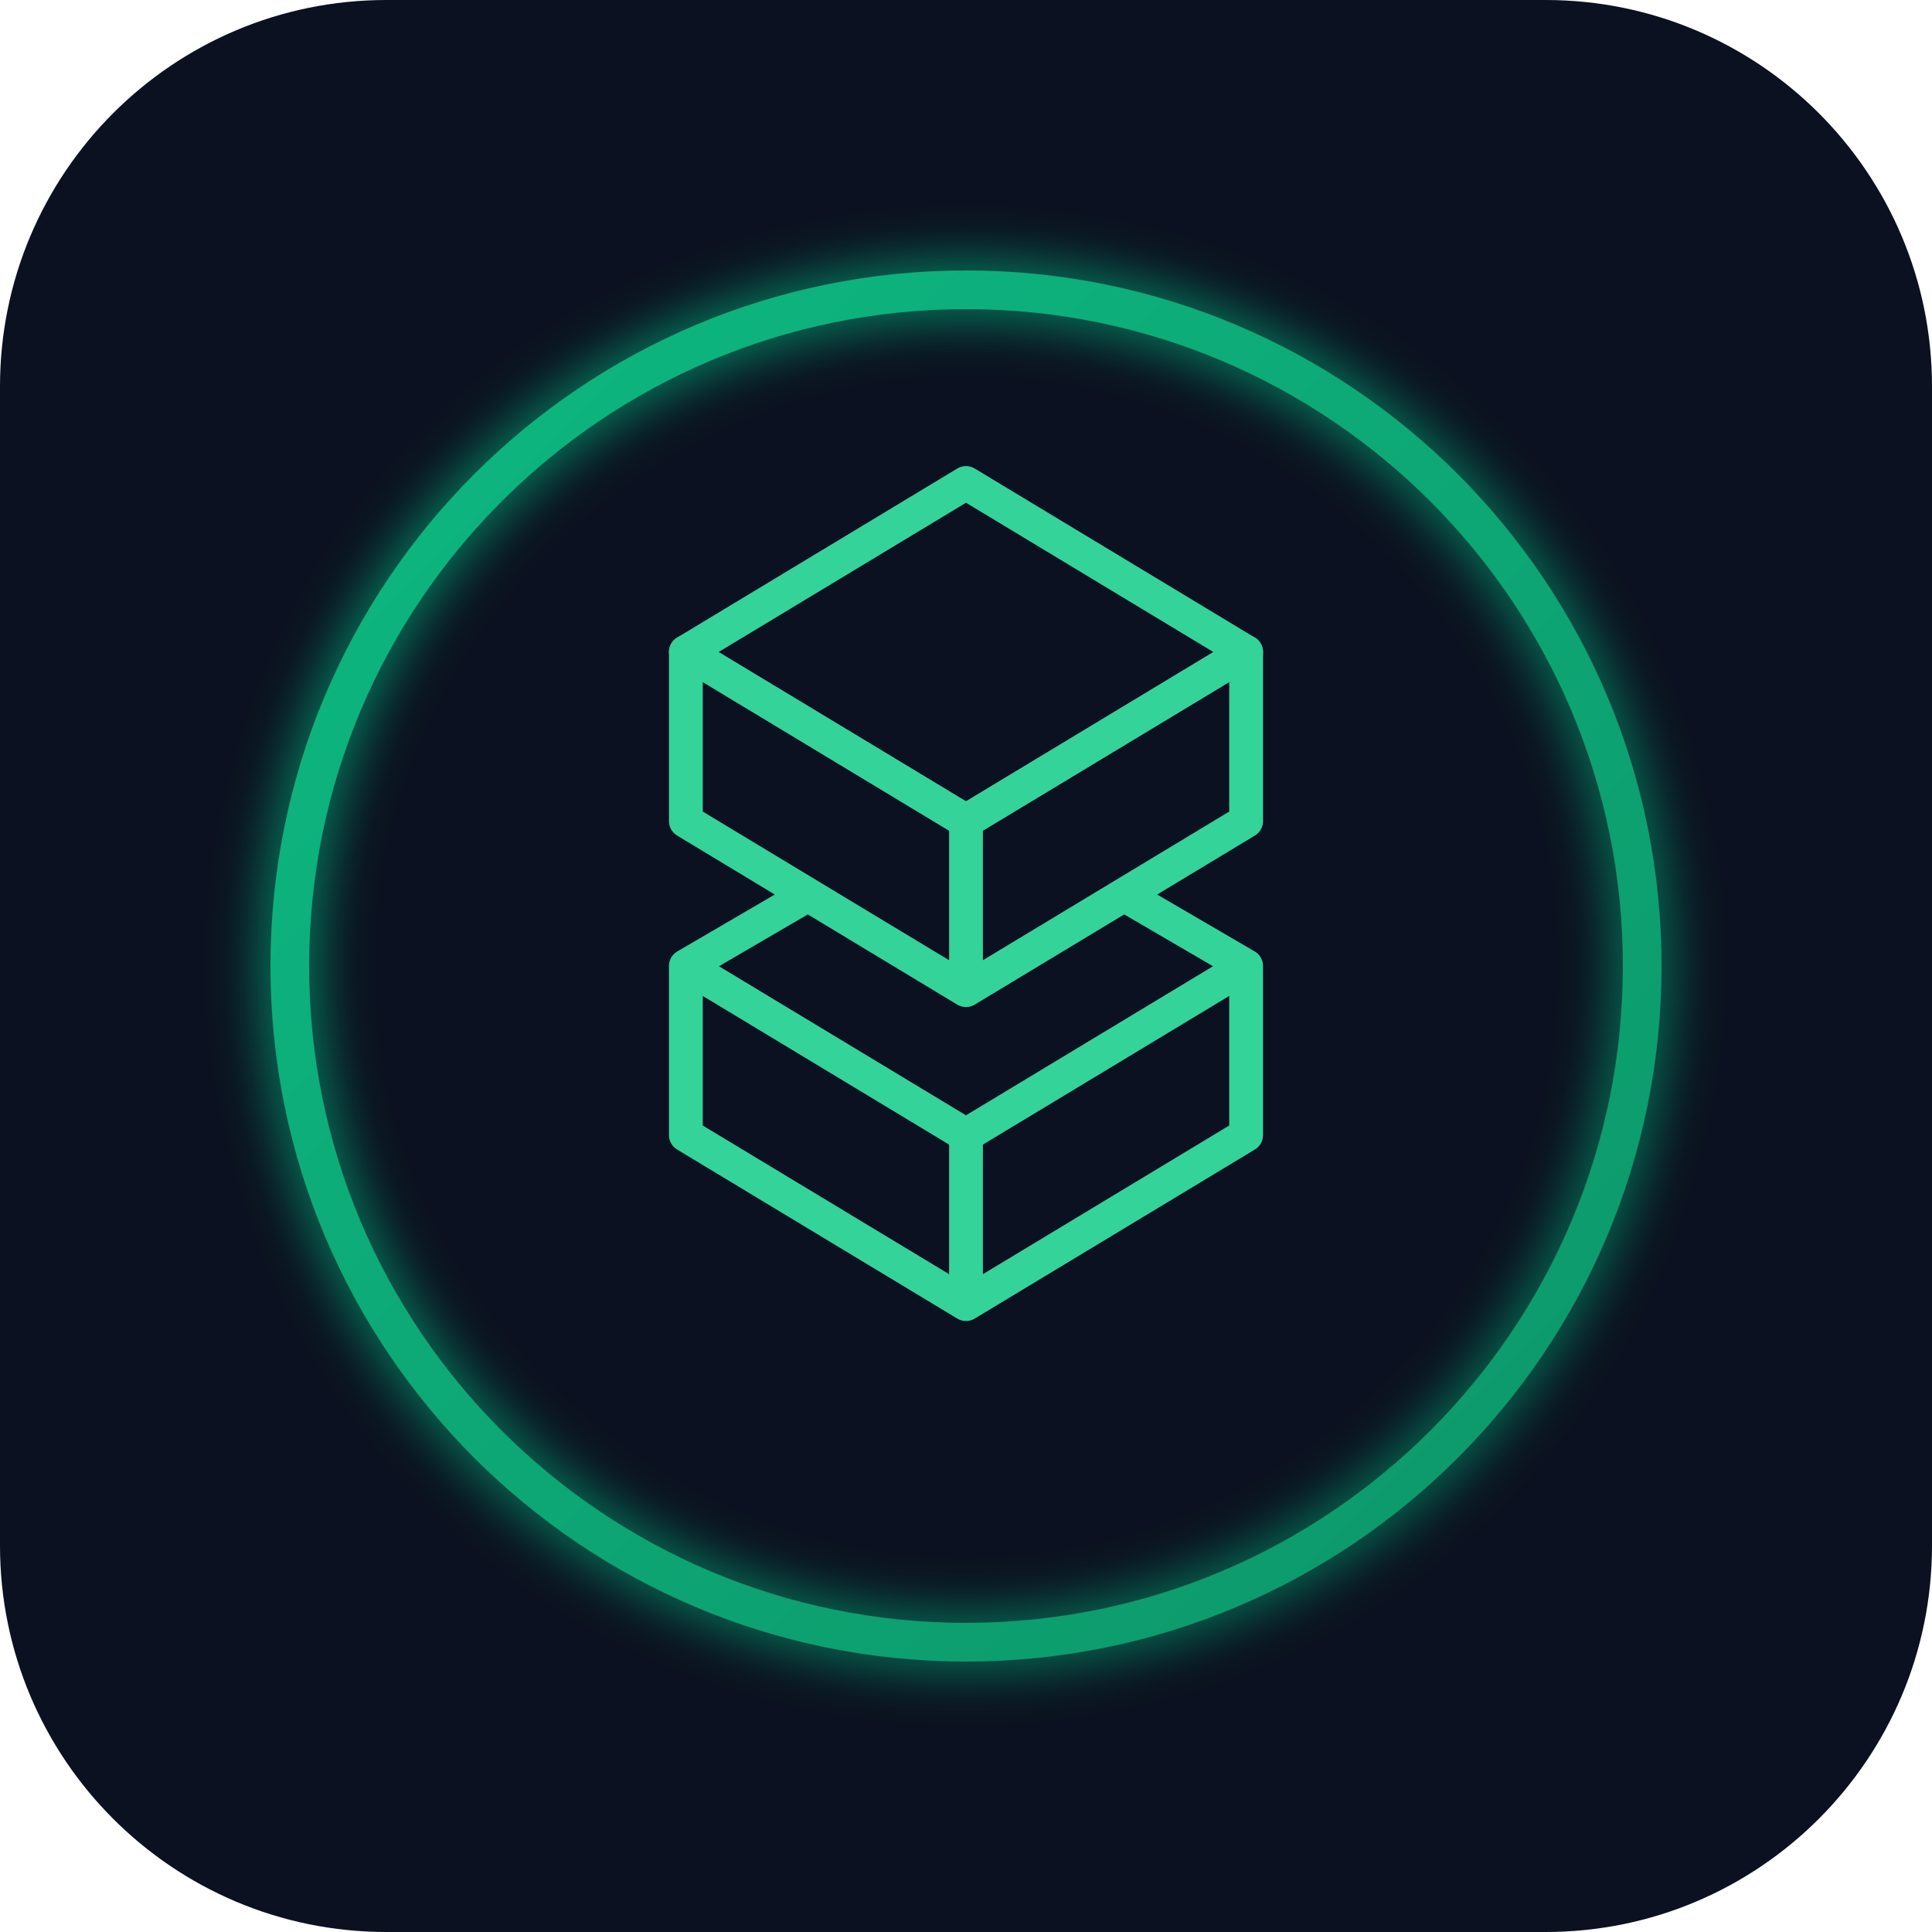
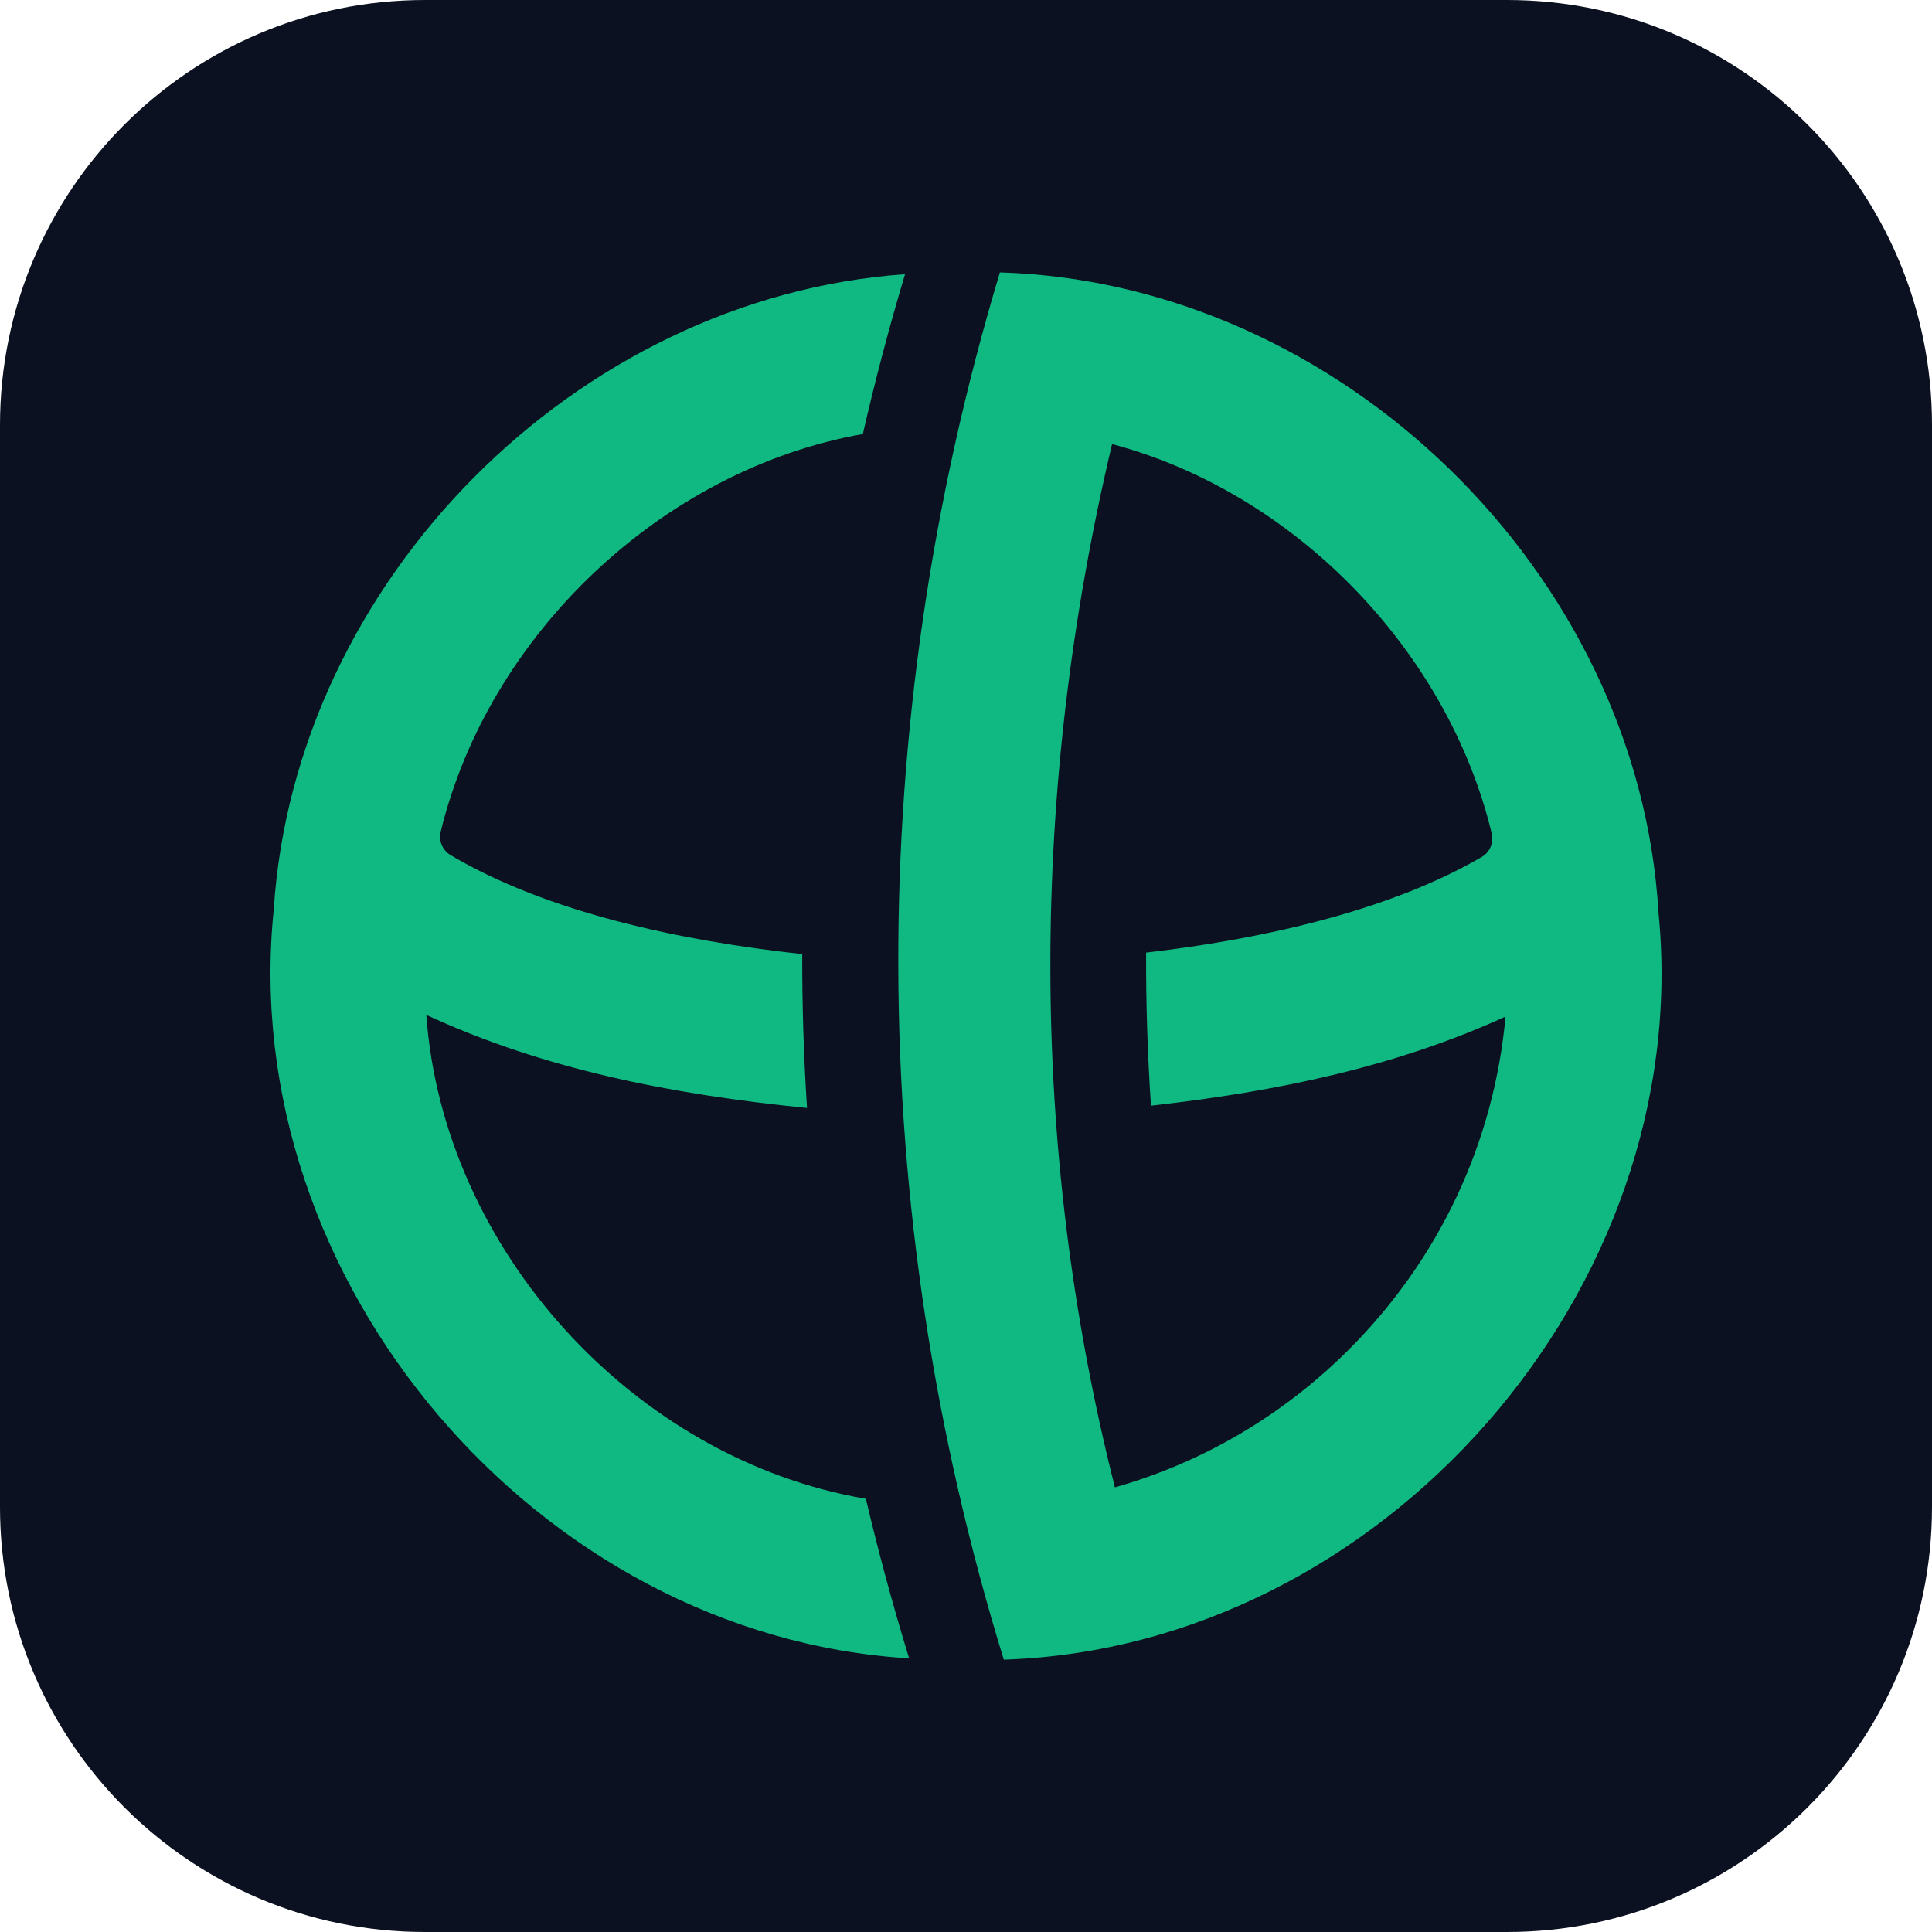
<svg xmlns="http://www.w3.org/2000/svg" role="img" aria-label="EarthBuild Favicon" viewBox="0 0 400 400">
-   <defs>
-     <linearGradient id="ebGrad" x1="0%" y1="0%" x2="100%" y2="100%">
-       <stop offset="0%" stop-color="#10B981" />
-       <stop offset="100%" stop-color="#059669" />
-     </linearGradient>
-     <filter id="glow" x="-20%" y="-20%" width="140%" height="140%">
-       <feGaussianBlur stdDeviation="6" result="blur" />
-       <feComposite in="SourceGraphic" in2="blur" operator="over" />
-     </filter>
-   </defs>
-   <rect width="400" height="400" rx="80" fill="#0B1120" />
-   <circle cx="200" cy="200" r="140" fill="none" stroke="url(#ebGrad)" stroke-width="8" filter="url(#glow)" />
-   <g fill="none" stroke="#34D399" stroke-linecap="round" stroke-linejoin="round" stroke-width="7">
-     <path d="m200 100 58 35-58 35-58-35z" />
-     <path d="m142 135 58 35v35l-58-35zm116 0-58 35v35l58-35zm-116 65 58 35v35l-58-35zm116 0-58 35v35l58-35zm-116 0 24-14m92 14-24-14" />
+   <rect width="400" height="400" rx="88" fill="#0B1120" />
+   <g transform="translate(56 56.4) scale(0.29545)" fill="#10B981">
+     <path d="M447.54,971.22C186.97,955.41-24.52,706.23,2.3,446.41,17.06,216.08,214.44,17.51,444.66,1.26c-11.14,37.26-21,74.61-29.57,112-140.34,24.86-262.07,140.25-295.8,278.61-1.57,6.42,1.24,13.12,6.92,16.48,67.73,40.12,160.85,60.06,246.42,69.34-.11,35.89,1.02,71.83,3.36,107.84-96.49-9.63-184.95-27.41-266.79-65.22,11.77,164.61,145.61,311.48,308.02,339.08,8.81,37.36,18.92,74.65,30.32,111.83Z" />
+     <path d="M972.67,448.71h0C958.73,210.58,749.66,7.2,511.14,0c-95.82,318.24-94.96,655.43,2.74,972.12,265.13-8.61,484.89-259.37,458.79-523.41ZM755.88,754.62c-46.41,46.41-102.7,79.32-164.14,96.77-60.78-240.07-59.18-490.47-1.98-731.08,127.8,33.92,235.03,144.3,266.03,272.79,1.56,6.46-1.25,13.2-6.99,16.54-64.86,37.77-153.83,57.6-235.2,67.02-.13,35.7,1,71.42,3.41,107.25,89.36-10.01,172.16-27.56,248.46-62.44-8.07,88.08-46.28,169.82-109.59,233.14Z" />
  </g>
</svg>
